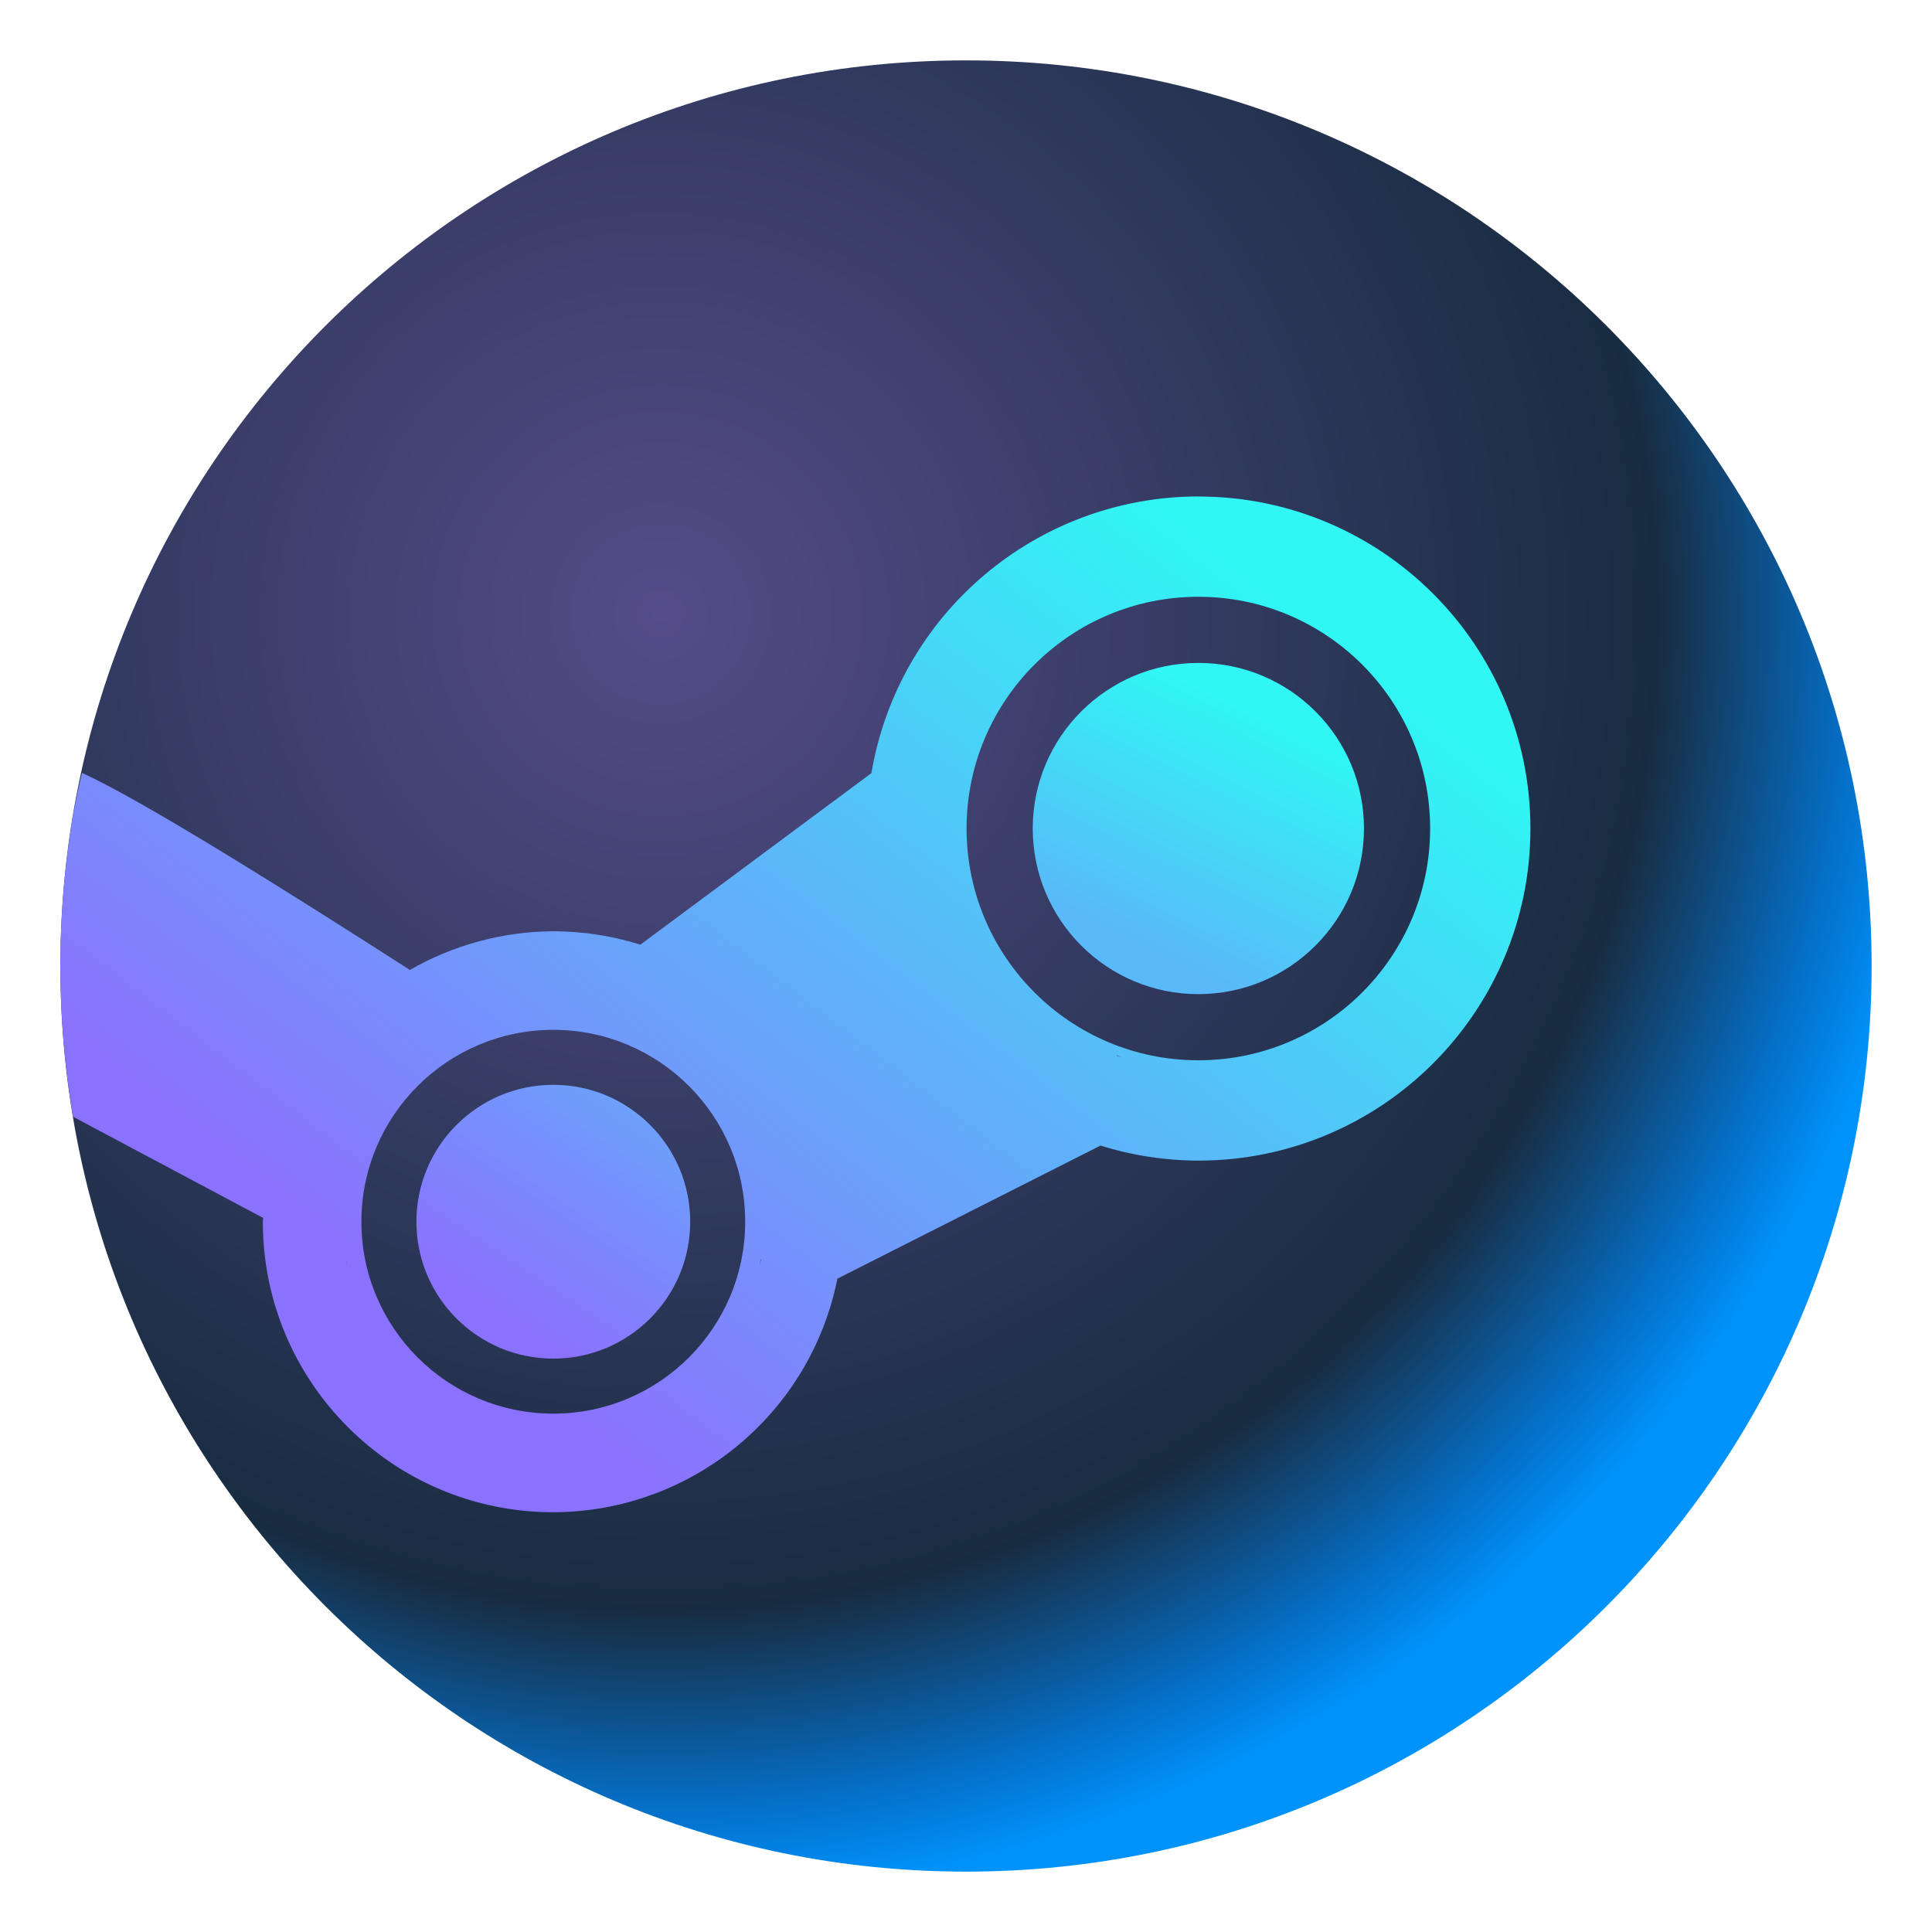
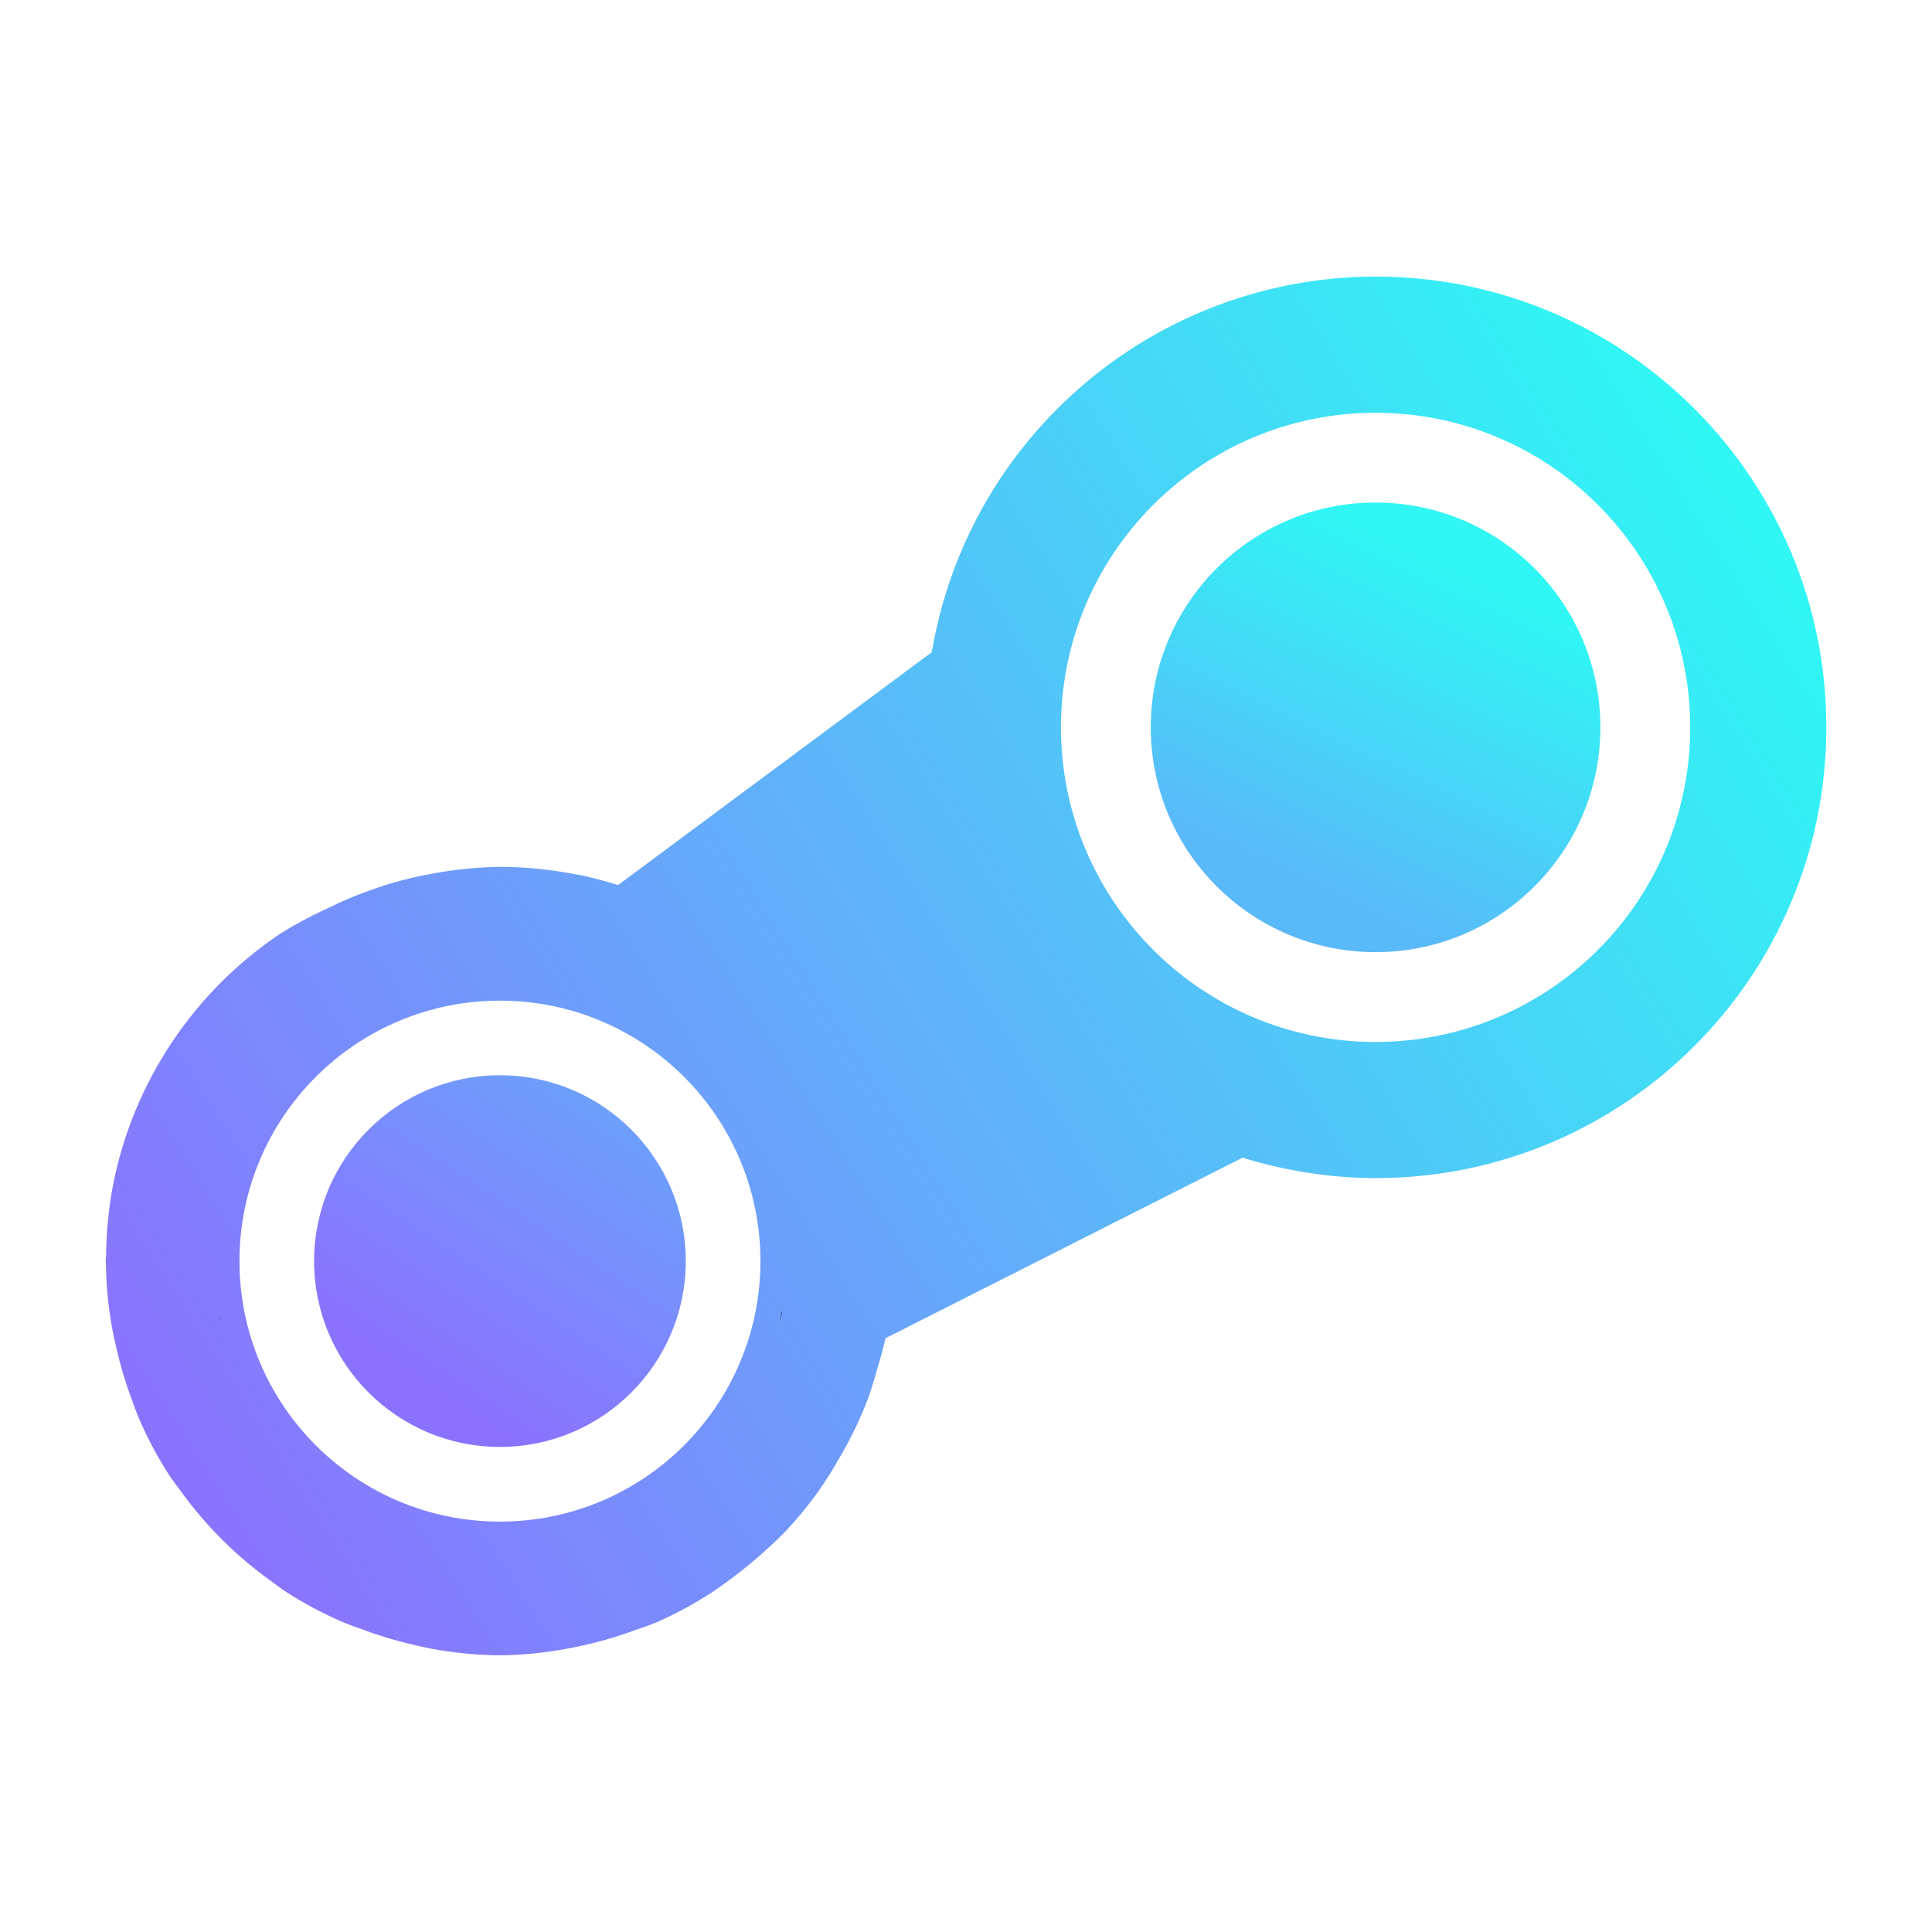
- <svg xmlns="http://www.w3.org/2000/svg" width="64" height="64" version="1.1">
-   <defs>
+ <svg xmlns="http://www.w3.org/2000/svg" xmlns:xlink="http://www.w3.org/1999/xlink" width="64" height="64" version="1.1" id="svg38">
+   <defs id="defs28">
+     <linearGradient id="linearGradient1789">
+       <stop style="stop-color:#30f6f4;stop-opacity:1" offset="0" id="stop1785" />
+       <stop style="stop-color:#8b72fe;stop-opacity:1" offset="1" id="stop1787" />
+     </linearGradient>
    <linearGradient id="linearGradient1573" x1="-25.678" x2="-47.354" y1="18.738" y2="47.012" gradientTransform="translate(68.074,1.1782)" gradientUnits="userSpaceOnUse">
-       <stop stop-color="#30f6f4" offset="0" />
-       <stop stop-color="#8b72fe" offset="1" />
+       <stop stop-color="#30f6f4" offset="0" id="stop4" />
+       <stop stop-color="#8b72fe" offset="1" id="stop6" />
    </linearGradient>
-     <radialGradient id="radialGradient16019" cx="22.113" cy="19.717" r="30" gradientTransform="matrix(1.4197 0 0 1.4197 -9.5057 -7.6617)" gradientUnits="userSpaceOnUse">
-       <stop stop-color="#554c89" offset="0" />
-       <stop stop-color="#182c41" offset=".776" />
-       <stop stop-color="#0471cb" offset=".933" />
-       <stop stop-color="#0092fb" offset="1" />
+     <radialGradient id="radialGradient16019" cx="22.113" cy="19.717" r="30" gradientTransform="matrix(1.4197,0,0,1.4197,-116.8495,-7.6617)" gradientUnits="userSpaceOnUse">
+       <stop stop-color="#554c89" offset="0" id="stop9" />
+       <stop stop-color="#182c41" offset=".776" id="stop11" />
+       <stop stop-color="#0471cb" offset=".933" id="stop13" />
+       <stop stop-color="#0092fb" offset="1" id="stop15" />
    </radialGradient>
-     <linearGradient id="linearGradient251395" x1="16.614" x2="21.08" y1="43.423" y2="36.728" gradientUnits="userSpaceOnUse">
-       <stop stop-color="#8b72fe" offset="0" />
-       <stop stop-color="#6ca0fb" offset="1" />
+     <linearGradient id="linearGradient251395" x1="16.614" x2="21.08" y1="43.423" y2="36.728" gradientUnits="userSpaceOnUse" gradientTransform="translate(0,-10.3418)">
+       <stop stop-color="#8b72fe" offset="0" id="stop18" />
+       <stop stop-color="#6ca0fb" offset="1" id="stop20" />
    </linearGradient>
-     <linearGradient id="linearGradient258533" x1="37.542" x2="41.246" y1="31.179" y2="23.544" gradientUnits="userSpaceOnUse">
-       <stop stop-color="#5ab9f9" offset="0" />
-       <stop stop-color="#30f6f4" offset="1" />
+     <linearGradient id="linearGradient258533" x1="37.542" x2="41.246" y1="31.179" y2="23.544" gradientUnits="userSpaceOnUse" gradientTransform="translate(0,-10.3418)">
+       <stop stop-color="#5ab9f9" offset="0" id="stop23" />
+       <stop stop-color="#30f6f4" offset="1" id="stop25" />
    </linearGradient>
+     <linearGradient xlink:href="#linearGradient251395" id="linearGradient1716" gradientUnits="userSpaceOnUse" gradientTransform="matrix(1.357458,0,0,1.357458,-3.112402,-10.39671)" x1="16.614" y1="43.423" x2="21.08" y2="36.728" />
+     <linearGradient xlink:href="#linearGradient258533" id="linearGradient1718" gradientUnits="userSpaceOnUse" gradientTransform="matrix(1.357458,0,0,1.357458,-3.112402,-10.39671)" x1="37.542" y1="31.179" x2="41.246" y2="23.544" />
+     <linearGradient xlink:href="#linearGradient1789" id="linearGradient1791" x1="48.401" y1="17.442" x2="10.492" y2="41.5" gradientUnits="userSpaceOnUse" gradientTransform="matrix(1.357458,0,0,1.357458,-3.112402,-4.26367)" />
  </defs>
-   <circle cx="32" cy="32" r="30" color="#000000" fill="url(#radialGradient16019)" />
-   <path d="m39.697 16.445a11 11 0 0 0-10.83 9.166l-7.654 5.682a9.622 9.622 0 0 0-2.885-0.443 9.622 9.622 0 0 0-4.75 1.281c-3.864-2.484-8.914-5.656-10.863-6.527a30 30 0 0 0-0.305 1.453 30 30 0 0 0-0.307 2.461 30 30 0 0 0-0.104 2.477 30 30 0 0 0 0.104 2.478 30 30 0 0 0 0.307 2.461 30 30 0 0 0 0.012 0.061l6.295 3.35a9.622 9.622 0 0 0-0.01 0.127 9.622 9.622 0 0 0 9.621 9.623 9.622 9.622 0 0 0 9.412-7.738l8.715-4.408a11 11 0 0 0 3.242 0.498 11 11 0 0 0 11-11 11 11 0 0 0-11-11zm0 3.324a7.677 7.677 0 0 1 7.678 7.676 7.677 7.677 0 0 1-7.678 7.678 7.677 7.677 0 0 1-7.678-7.678 7.677 7.677 0 0 1 7.678-7.676zm-21.369 14.346a6.356 6.356 0 0 1 6.357 6.356 6.356 6.356 0 0 1-6.357 6.357 6.356 6.356 0 0 1-6.356-6.357 6.356 6.356 0 0 1 6.356-6.356zm18.662 0.838a8 8 0 0 0 0.178 0.066 8 8 0 0 1-0.164-0.045l-0.014-0.021zm-11.785 6.748 0.008 0.016a6.998 6.998 0 0 1-0.061 0.227 6.998 6.998 0 0 0 0.053-0.242zm-13.734 0.107 0.006 0.004a6.998 6.998 0 0 0 0.027 0.123 6.998 6.998 0 0 1-0.033-0.127z" fill="url(#linearGradient1573)" />
-   <circle cx="18.329" cy="40.471" r="4.535" fill="url(#linearGradient251395)" fill-rule="evenodd" stroke-width="1.037" />
-   <circle cx="39.697" cy="27.446" r="5.486" fill="url(#linearGradient258533)" fill-rule="evenodd" stroke-width="1.097" />
+   <g id="g4141" transform="translate(-5.207031,-2.765912)">
+     <path id="path32" d="m 12.459,46.357 0.008,0.005 a 9.499,9.499 0 0 0 0.037,0.167 9.499,9.499 0 0 1 -0.045,-0.172 z" style="stroke-width:1.357" />
+     <path id="path961" d="m 31.102,46.211 0.011,0.021 a 9.499,9.499 0 0 1 -0.082,0.308 9.499,9.499 0 0 0 0.072,-0.329 z" style="stroke-width:1.357" />
+     <path id="path957" d="M 50.775,11.928 A 14.932,14.932 0 0 0 36.074,24.37 l -10.39,7.713 a 13.061,13.061 0 0 0 -0.058,-0.016 13.061,13.061 0 0 0 -1.182,-0.308 13.061,13.061 0 0 0 -0.18,-0.032 13.061,13.061 0 0 0 -0.992,-0.154 13.061,13.061 0 0 0 -0.318,-0.034 13.061,13.061 0 0 0 -1.185,-0.058 13.061,13.061 0 0 0 -2.145,0.209 13.061,13.061 0 0 0 -0.814,0.164 13.061,13.061 0 0 0 -1.445,0.44 13.061,13.061 0 0 0 -1.342,0.578 13.061,13.061 0 0 0 -1.511,0.809 13.061,13.061 0 0 0 -1.981,1.625 13.061,13.061 0 0 0 -1.623,1.978 13.061,13.061 0 0 0 -1.209,2.259 13.061,13.061 0 0 0 -0.742,2.45 13.061,13.061 0 0 0 -0.236,2.376 13.061,13.061 0 0 0 -0.003,0.05 13.061,13.061 0 0 0 -0.011,0.122 13.061,13.061 0 0 0 0.008,0.095 13.061,13.061 0 0 0 0.215,2.174 13.061,13.061 0 0 0 0.143,0.66 13.061,13.061 0 0 0 0.498,1.654 13.061,13.061 0 0 0 0.225,0.599 13.061,13.061 0 0 0 1.061,1.981 13.061,13.061 0 0 0 0.273,0.366 13.061,13.061 0 0 0 1.172,1.429 13.061,13.061 0 0 0 0.506,0.506 13.061,13.061 0 0 0 1.429,1.172 13.061,13.061 0 0 0 0.366,0.27 13.061,13.061 0 0 0 1.988,1.066 13.061,13.061 0 0 0 0.583,0.217 13.061,13.061 0 0 0 1.676,0.509 13.061,13.061 0 0 0 0.628,0.138 13.061,13.061 0 0 0 2.288,0.225 13.061,13.061 0 0 0 2.219,-0.22 13.061,13.061 0 0 0 0.734,-0.154 13.061,13.061 0 0 0 1.532,-0.464 13.061,13.061 0 0 0 0.676,-0.244 13.061,13.061 0 0 0 1.808,-0.968 13.061,13.061 0 0 0 0.758,-0.541 13.061,13.061 0 0 0 0.992,-0.814 13.061,13.061 0 0 0 0.753,-0.713 13.061,13.061 0 0 0 1.061,-1.291 13.061,13.061 0 0 0 0.734,-1.164 13.061,13.061 0 0 0 0.48,-0.896 13.061,13.061 0 0 0 0.477,-1.116 13.061,13.061 0 0 0 0.286,-0.941 13.061,13.061 0 0 0 0.265,-0.978 l 0.034,-0.019 11.796,-5.965 A 14.932,14.932 0 0 0 50.775,41.792 14.932,14.932 0 0 0 65.707,26.86 14.932,14.932 0 0 0 50.775,11.928 Z m 0,4.512 A 10.422,10.422 0 0 1 61.197,26.86 10.422,10.422 0 0 1 50.775,37.282 10.422,10.422 0 0 1 40.353,26.86 10.422,10.422 0 0 1 50.775,16.44 Z M 21.767,35.914 a 8.628,8.628 0 0 1 8.63,8.627 8.628,8.628 0 0 1 -8.63,8.63 8.628,8.628 0 0 1 -8.627,-8.63 8.628,8.628 0 0 1 8.627,-8.627 z m 13.018,9.696 a 13.061,13.061 0 0 1 -0.011,0.103 13.061,13.061 0 0 0 0.011,-0.103 z m -0.024,0.241 a 13.061,13.061 0 0 1 -0.011,0.114 13.061,13.061 0 0 0 0.011,-0.114 z m -0.032,0.297 a 13.061,13.061 0 0 1 -0.016,0.114 13.061,13.061 0 0 0 0.016,-0.114 z" style="fill:url(#linearGradient1791);fill-opacity:1;stroke-width:1.357" />
+     <circle cx="21.768" cy="44.541" r="6.156" fill="url(#linearGradient251395)" fill-rule="evenodd" stroke-width="1.407" id="circle34" style="fill:url(#linearGradient1716)" />
+     <circle cx="50.775" cy="26.86" r="7.447" fill="url(#linearGradient258533)" fill-rule="evenodd" stroke-width="1.489" id="circle36" style="fill:url(#linearGradient1718)" />
+     <path id="path1692" d="m 12.459,46.357 0.008,0.005 a 9.499,9.499 0 0 0 0.037,0.167 9.499,9.499 0 0 1 -0.045,-0.172 z" style="stroke-width:1.357" />
+     <path id="path1694" d="m 31.102,46.211 0.011,0.021 a 9.499,9.499 0 0 1 -0.082,0.308 9.499,9.499 0 0 0 0.072,-0.329 z" style="stroke-width:1.357" />
+   </g>
</svg>
